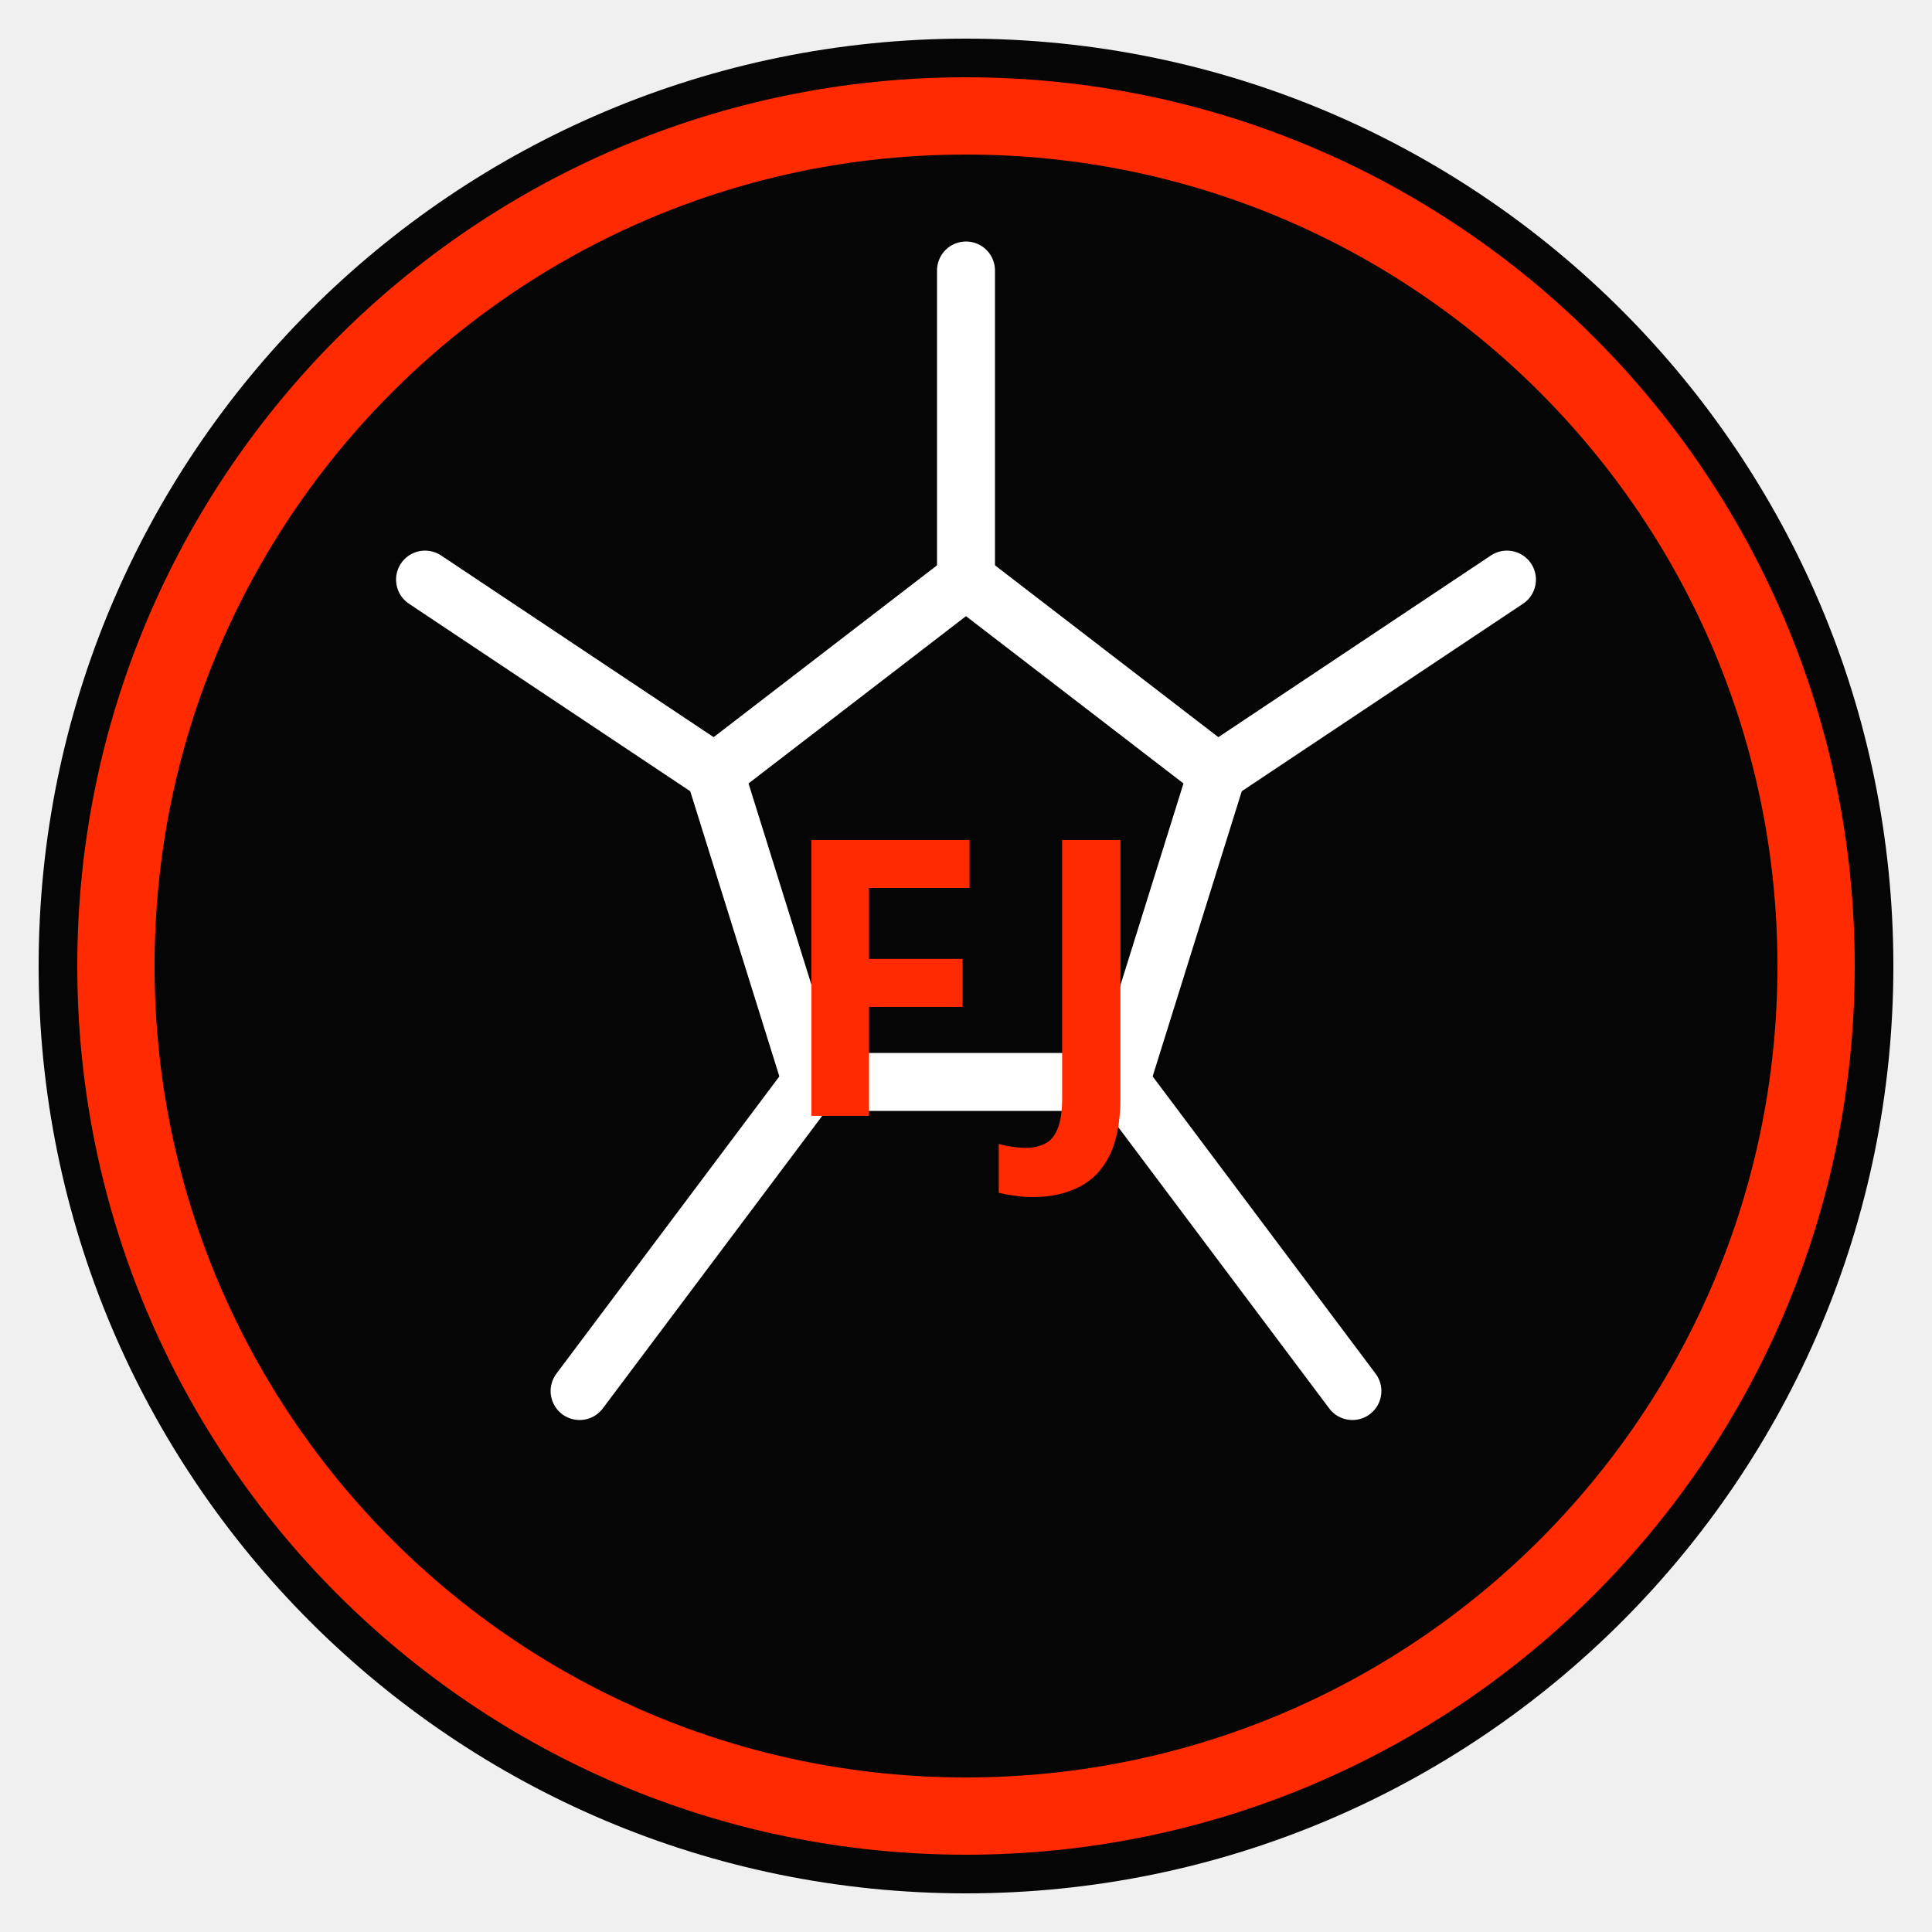
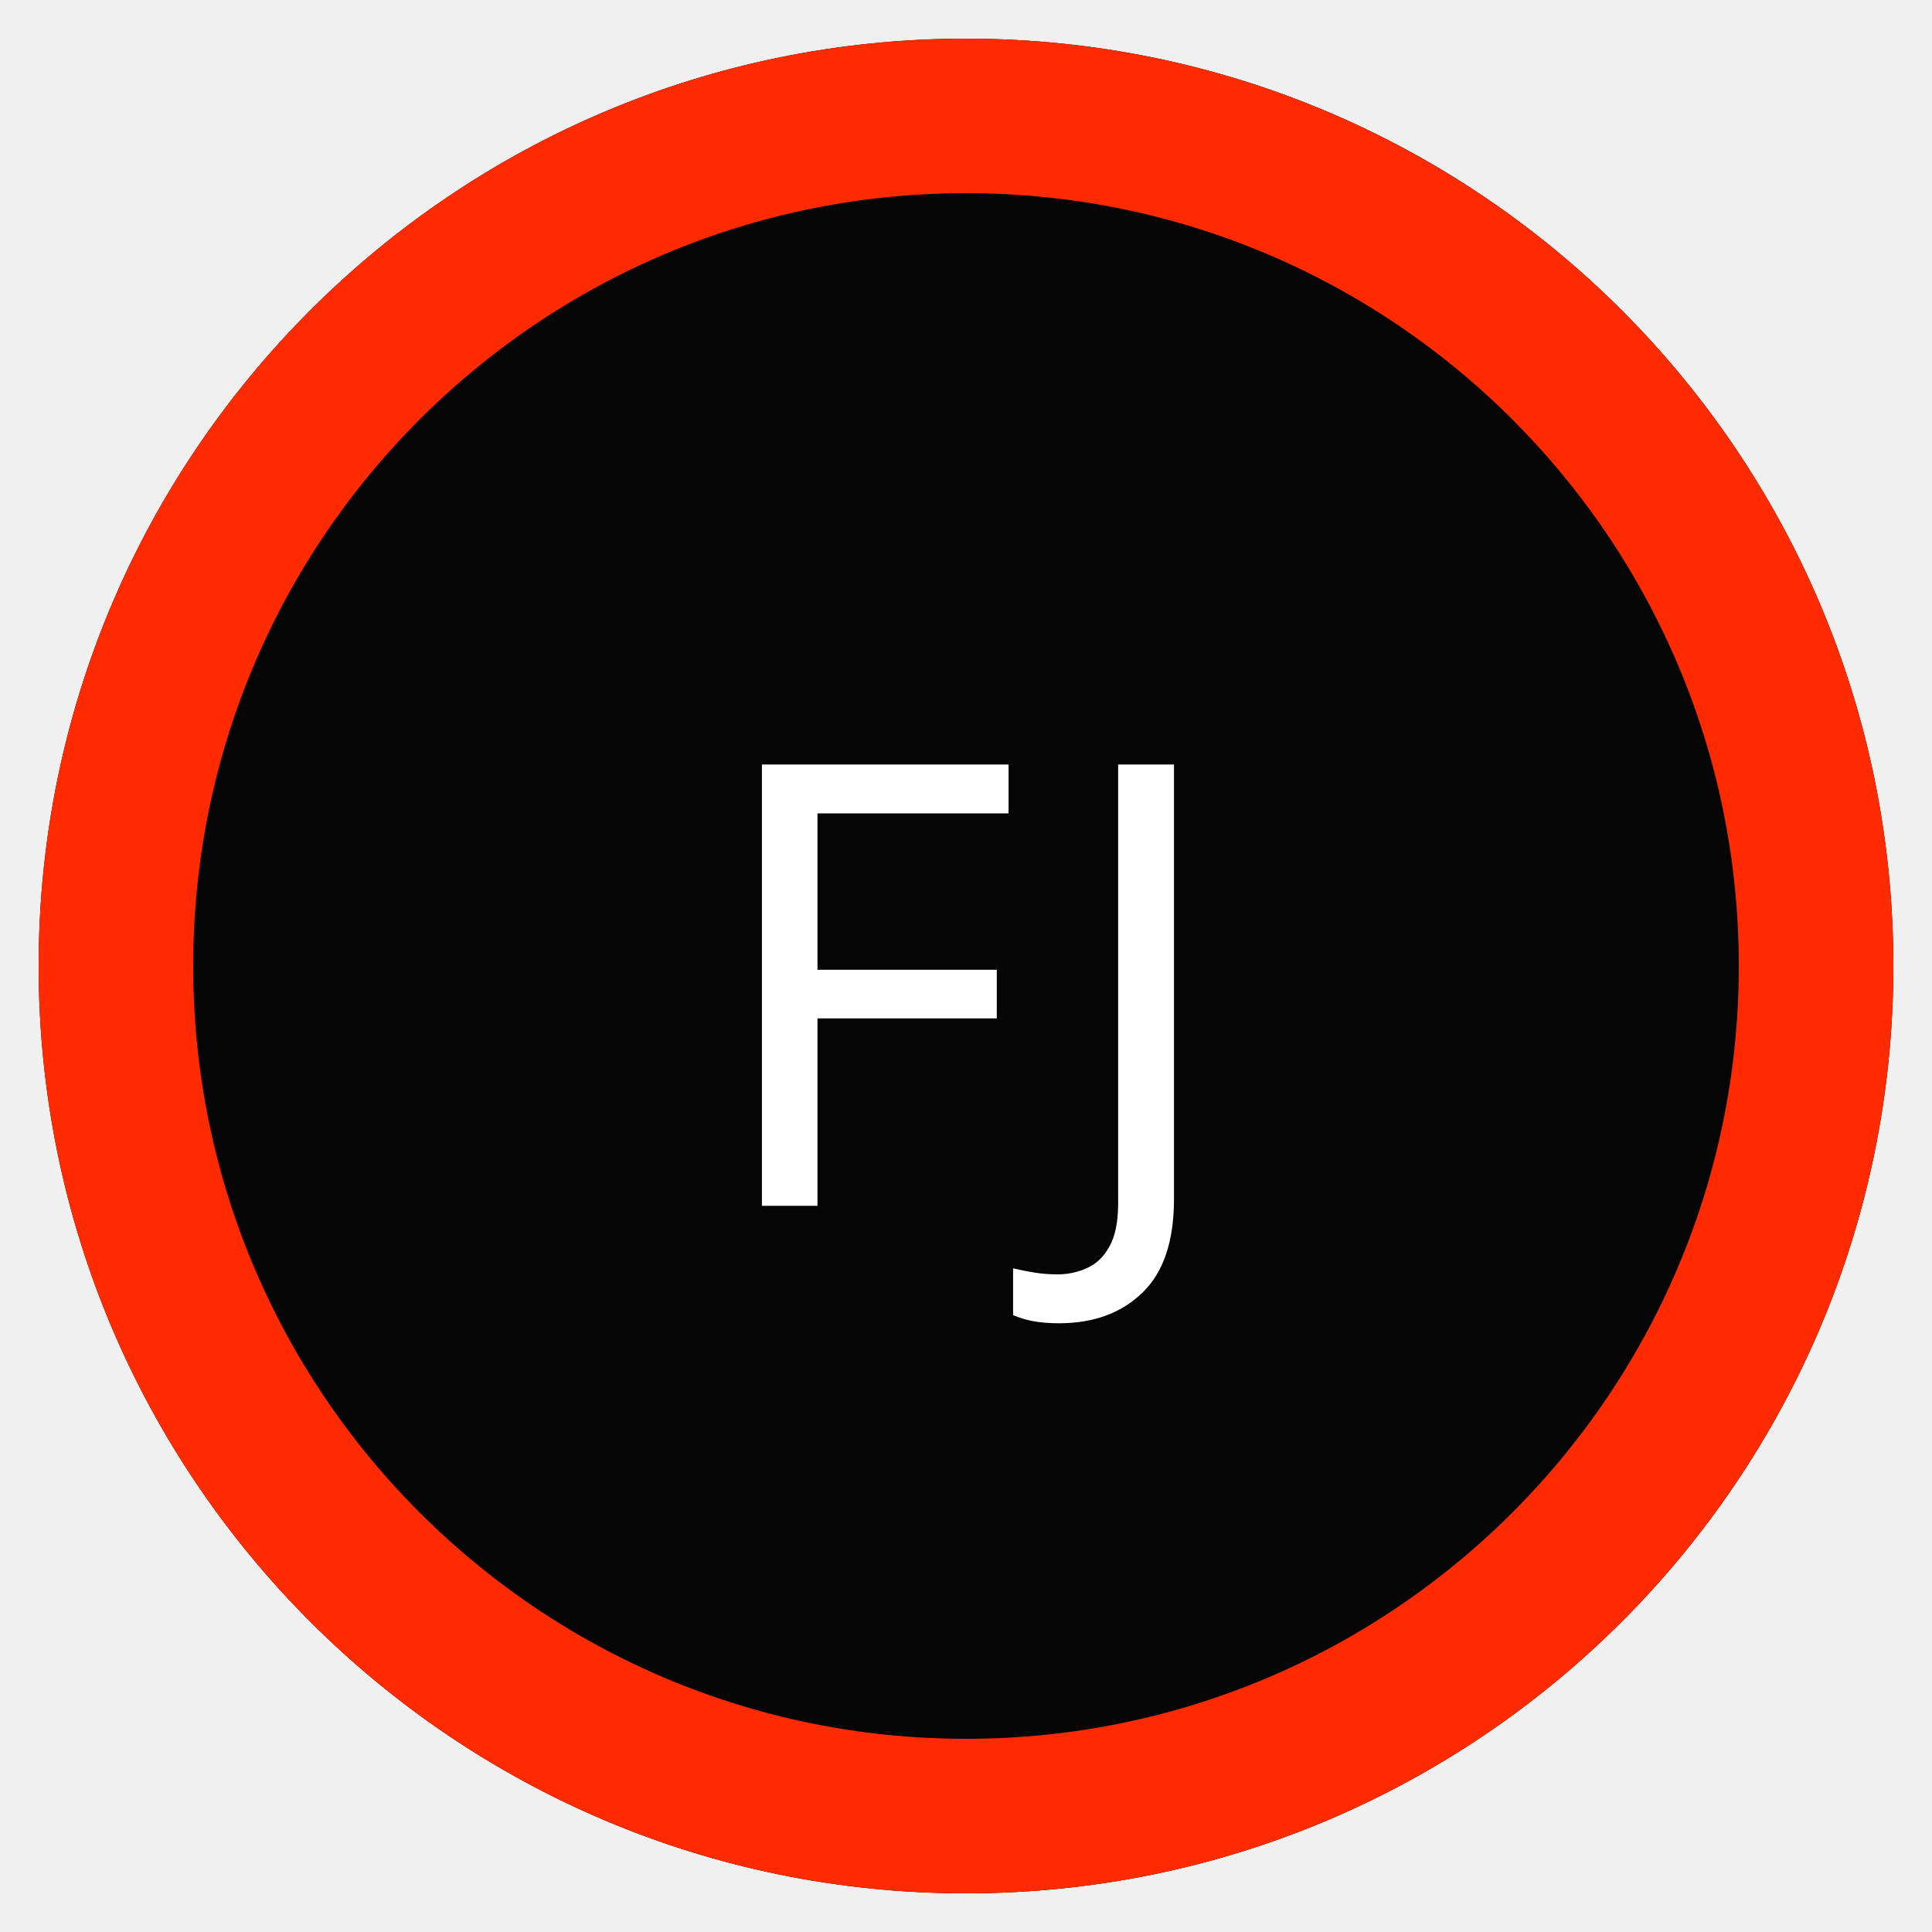
<svg xmlns="http://www.w3.org/2000/svg" viewBox="0 0 100 100">
  <circle cx="50" cy="50" r="48" fill="#050505" />
-   <circle cx="50" cy="50" r="44" fill="none" stroke="#FF2A00" stroke-width="4" />
-   <polygon points="50,30 63,40 58,56 42,56 37,40" fill="none" stroke="#FFFFFF" stroke-width="3" stroke-linejoin="round" />
-   <line x1="50" y1="30" x2="50" y2="14" stroke="#FFFFFF" stroke-width="3" stroke-linecap="round" />
-   <line x1="63" y1="40" x2="78" y2="30" stroke="#FFFFFF" stroke-width="3" stroke-linecap="round" />
-   <line x1="58" y1="56" x2="70" y2="72" stroke="#FFFFFF" stroke-width="3" stroke-linecap="round" />
-   <line x1="42" y1="56" x2="30" y2="72" stroke="#FFFFFF" stroke-width="3" stroke-linecap="round" />
-   <line x1="37" y1="40" x2="22" y2="30" stroke="#FFFFFF" stroke-width="3" stroke-linecap="round" />
-   <text x="50" y="50" font-family="Impact, Arial Black, sans-serif" font-weight="900" font-size="20" fill="#FF2A00" text-anchor="middle" dominant-baseline="central" letter-spacing="2">FJ</text>
+   <circle cx="50" cy="50" r="44" fill="none" stroke="#FF2A00" stroke-width="8" />
+   <text x="50" y="50" font-family="'Alfa Slab One', 'Space Grotesk', system-ui, sans-serif" font-weight="400" font-size="32" fill="#FFFFFF" text-anchor="middle" dominant-baseline="central" letter-spacing="2">FJ</text>
</svg>
